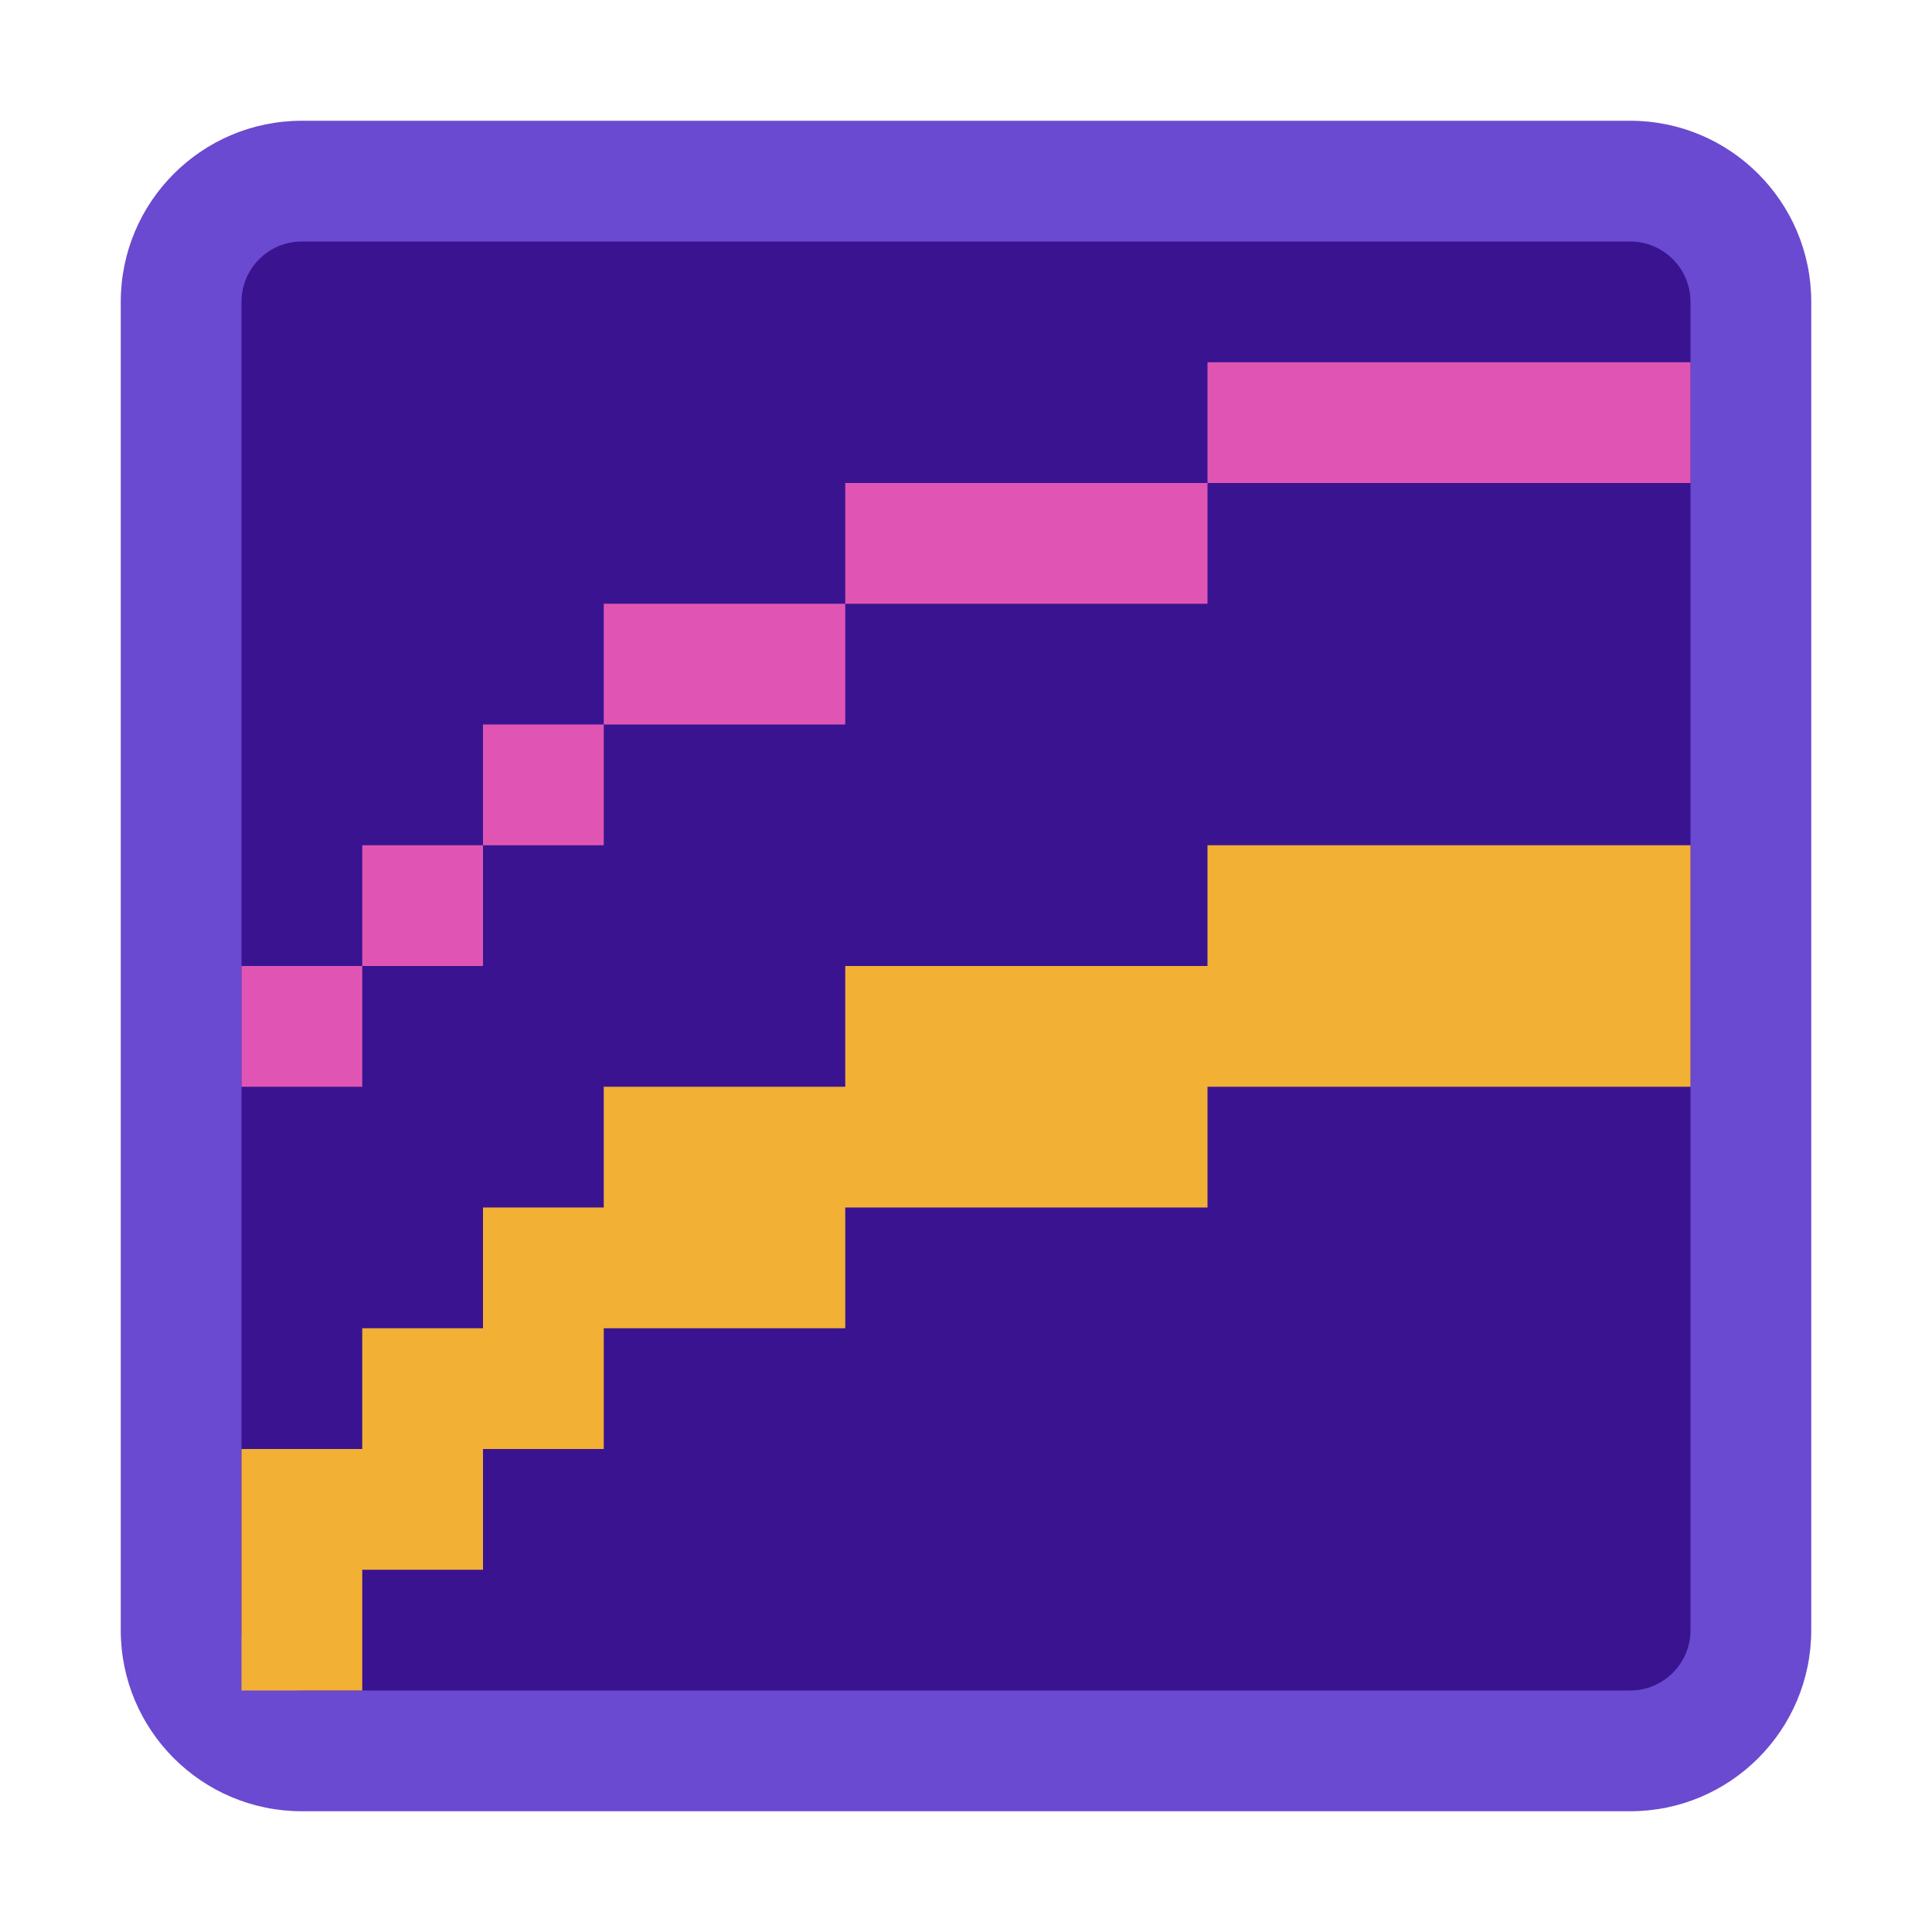
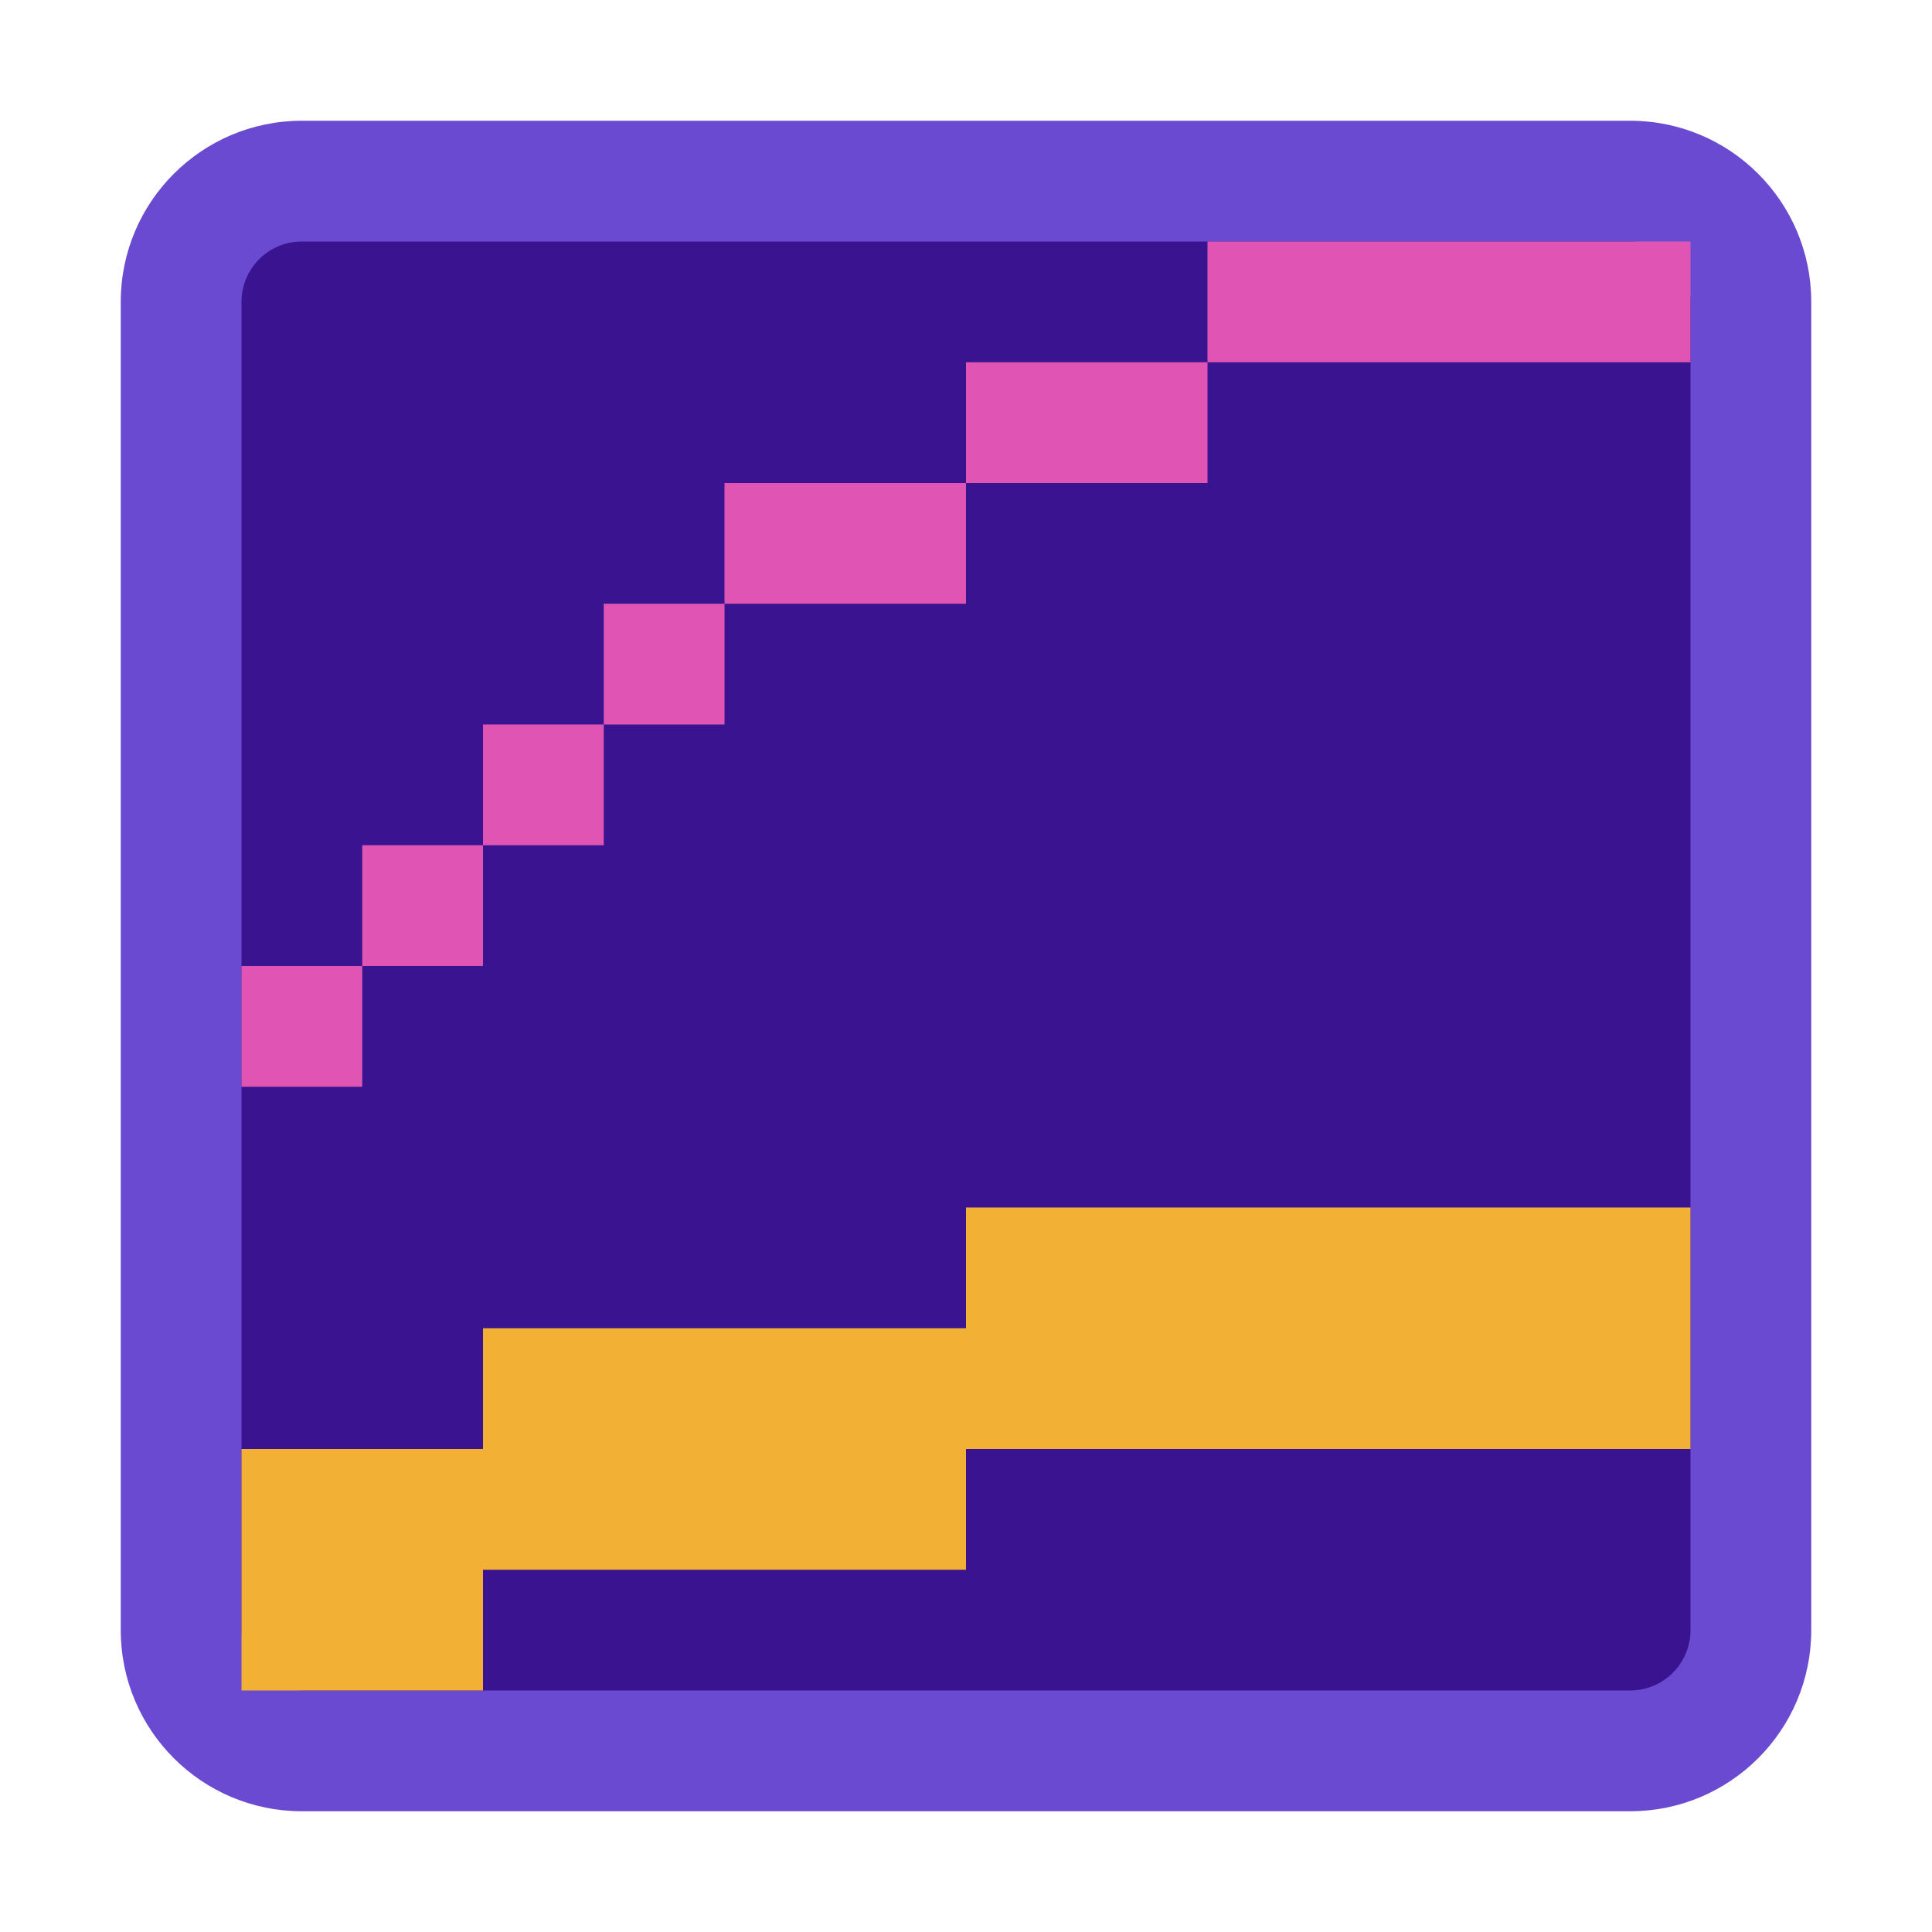
<svg xmlns="http://www.w3.org/2000/svg" width="16" height="16" viewBox="0 0 16 16">
  <rect id="rim" fill="#6a4ad0" x="1" y="1" width="14" height="14" rx="1.5" />
  <rect id="tile" fill="#3a1490" x="2" y="2" width="12" height="12" rx="0.5" />
-   <path id="h3" fill="#e055b4" d="M10 3h4v1h-4z M7 4h3v1h-3z M5 5h2v1h-2z M4 6h1v1h-1z M3 7h1v1h-1z M2 8h1v1h-1z" />
-   <path id="fundamental" fill="#f2b035" d="M10 7h4v1h-4z M7 8h7v1h-7z M5 9h5v1h-5z M4 10h3v1h-3z M3 11h2v1h-2z M2 12h2v1h-2z M2 13h1v1h-1z" />
+   <path id="h3" fill="#e055b4" d="M10 2h4v1h-4z M8 3h2v1h-2z M6 4h2v1h-2z M5 5h1v1h-1z M4 6h1v1h-1z M3 7h1v1h-1z M2 8h1v1h-1z" />
+   <path id="fundamental" fill="#f2b035" d="M8 10h6v1h-6z M4 11h10v1h-10z M2 12h6v1h-6z M2 13h2v1h-2z" />
</svg>
